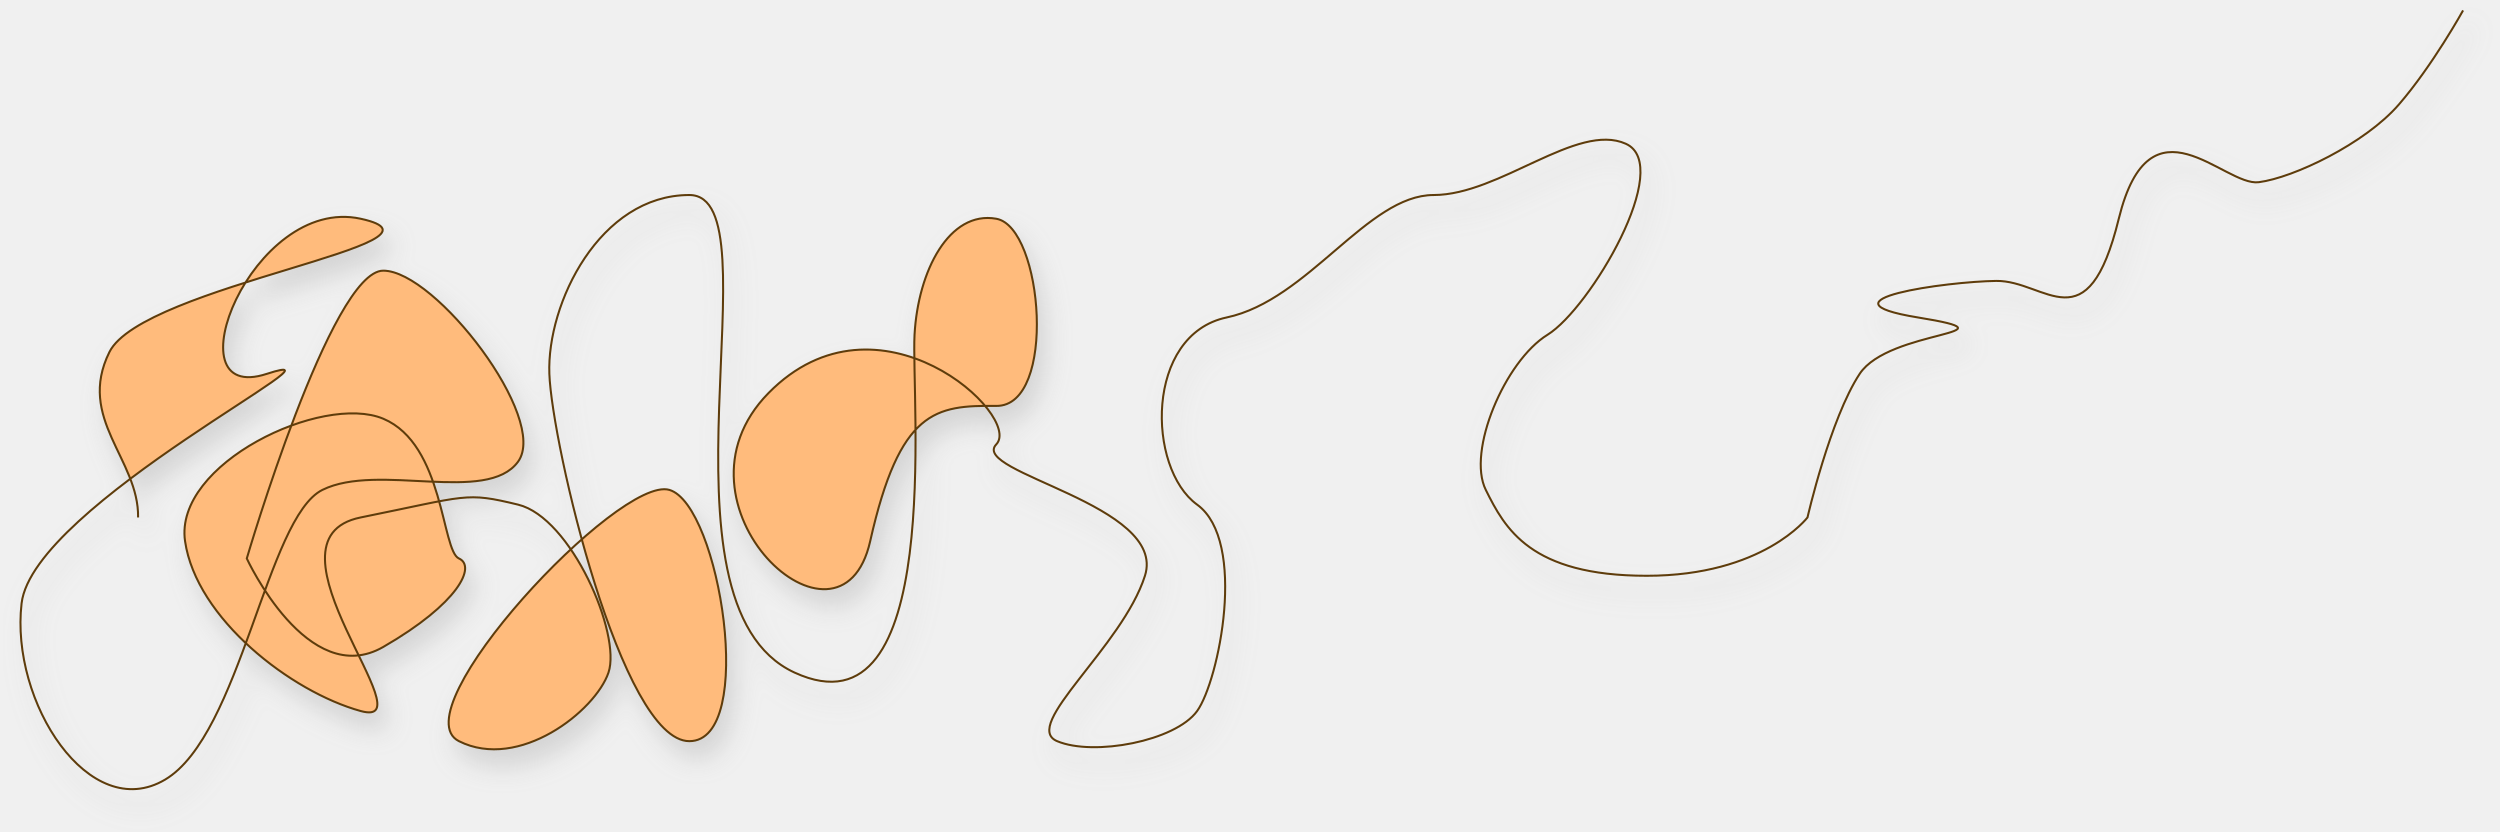
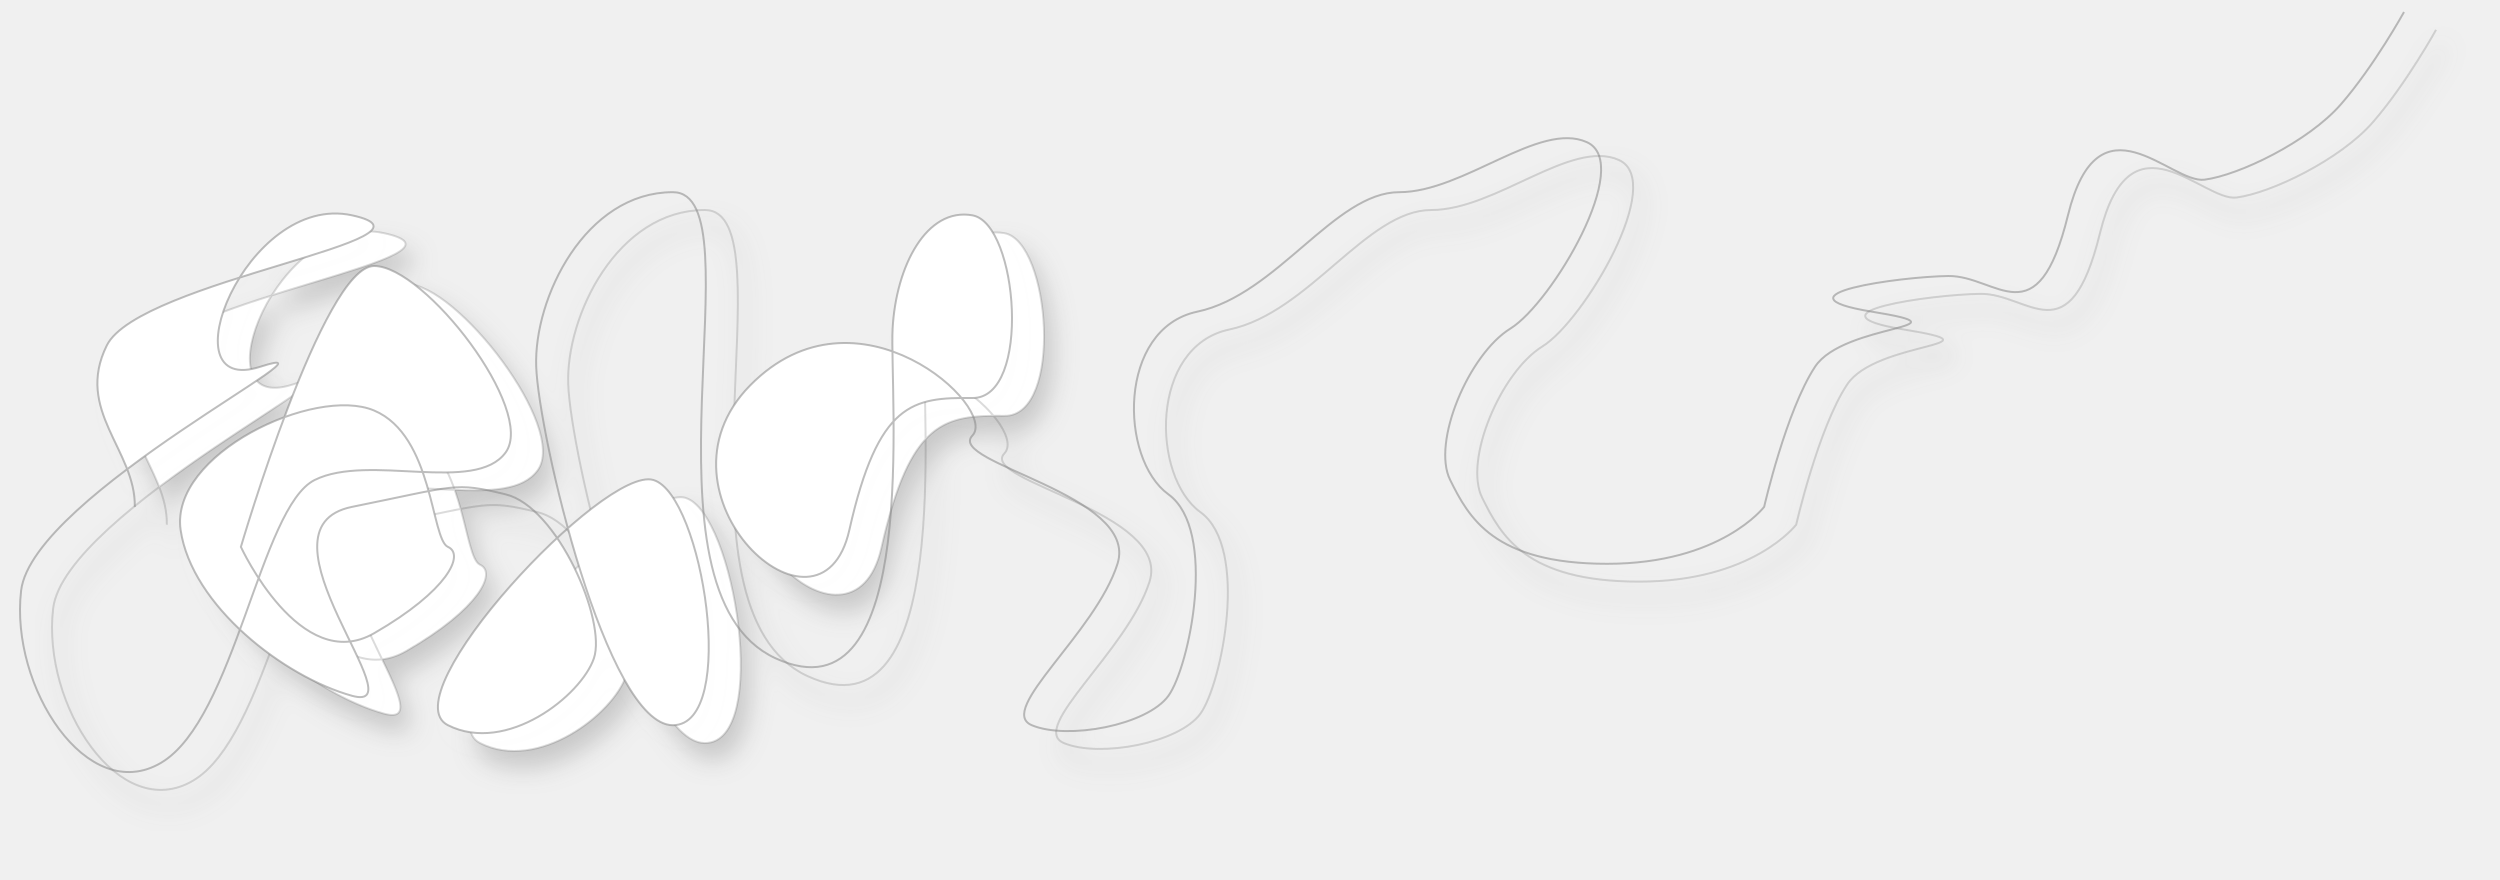
- <svg xmlns="http://www.w3.org/2000/svg" width="610" height="203" viewBox="0 0 610 203" fill="none">
+ <svg xmlns="http://www.w3.org/2000/svg" width="625" height="220" viewBox="0 0 625 220" fill="none">
  <g filter="url(#filter0_d)">
-     <path d="M31.79 116.827C28.026 107.05 20.523 98.356 26.694 85.905C29.956 79.324 44.956 73.69 59.905 68.931C65.951 59.29 76.388 50.837 88.006 53.373C103.796 56.818 81.905 61.927 59.905 68.931C52.152 81.296 51.624 95.617 65.094 91.223C80.07 86.338 54.089 100.007 31.79 116.827C18.393 126.933 6.325 138.176 5.267 147.216C2.448 171.302 21.826 201.176 40.283 190.227C48.788 185.182 54.723 171.203 59.979 156.938C52.343 149.741 46.459 141.016 45.152 132.044C43.423 120.185 57.024 109.001 71.076 103.843C77.975 85.438 86.833 66.041 93.522 66.041C106.252 66.041 134.044 102.171 126.406 112.65C122.71 117.722 114.59 117.921 105.655 117.538C106.22 119.137 106.71 120.748 107.148 122.318C115.354 120.774 117.905 121.075 126.406 123.129C130.995 124.239 135.505 128.534 139.271 134.035C140.17 133.201 141.066 132.388 141.956 131.601C137.332 114.722 134.305 98.3 134.044 91.223C133.407 74.018 146.349 47.586 168.2 47.586C190.052 47.586 157.168 147.216 193.871 164.108C220.982 176.585 223.552 134.187 223.386 104.872C219.117 109.468 215.572 117.624 212.328 132.044C205.115 164.108 160.775 123.129 187.506 95.915C199.115 84.097 212.364 83.605 223.1 87.394C223.069 85.026 223.072 83.082 223.148 81.682C223.996 66.041 231.634 51.339 243.09 53.373C254.546 55.406 257.941 99.199 243.09 99.043C242.16 99.033 241.253 99.028 240.37 99.036C233.496 99.093 228.015 99.89 223.386 104.872C223.552 134.187 220.982 176.585 193.871 164.108C157.168 147.216 190.052 47.586 168.2 47.586C146.349 47.586 133.407 74.018 134.044 91.223C134.305 98.3 137.332 114.722 141.956 131.601C150.938 123.663 159.318 118.362 163.321 119.532C175.625 123.129 184.748 180.843 168.2 180.843C158.46 180.843 148.572 155.753 141.956 131.601C141.066 132.388 140.17 133.201 139.271 134.035C146.127 144.047 150.524 158.051 148.47 164.108C145.288 173.492 126.618 188.194 111.98 180.843C102.575 176.12 121.368 150.673 139.271 134.035C135.505 128.534 130.995 124.239 126.406 123.129C117.905 121.075 115.354 120.774 107.148 122.318C109.079 129.249 109.996 135.39 111.98 136.267C116.223 138.144 111.98 147.216 93.522 157.851C91.47 159.034 89.462 159.687 87.514 159.913C91.828 168.785 94.929 175.406 88.006 173.492C79.08 171.024 68.451 164.922 59.979 156.938C54.723 171.203 48.788 185.182 40.283 190.227C21.826 201.176 2.448 171.302 5.267 147.216C6.325 138.176 18.393 126.933 31.79 116.827Z" fill="#FFBB7C" />
-     <path d="M33.695 126.258C33.908 112.025 18.632 102.171 26.694 85.905C34.756 69.639 114.526 59.16 88.006 53.373C61.487 47.586 41.121 99.043 65.094 91.223C89.067 83.403 8.086 123.129 5.267 147.216C2.448 171.302 21.826 201.176 40.283 190.227C58.74 179.279 65.094 126.258 78.672 119.532C92.25 112.807 118.769 123.129 126.406 112.65C134.044 102.171 106.252 66.041 93.522 66.041C80.793 66.041 60.215 136.267 60.215 136.267C60.215 136.267 75.065 168.487 93.522 157.851C111.98 147.216 116.223 138.144 111.98 136.267C107.737 134.391 108.373 108.427 93.522 102.171C78.672 95.915 42.394 113.119 45.152 132.044C47.91 150.97 71.034 168.8 88.006 173.492C104.979 178.184 61.7 131.575 88.006 126.258C114.313 120.94 113.465 120.001 126.406 123.129C139.347 126.258 151.652 154.723 148.47 164.108C145.288 173.492 126.618 188.194 111.98 180.843C97.341 173.492 151.016 115.935 163.321 119.532C175.625 123.129 184.748 180.843 168.2 180.843C151.652 180.843 134.68 108.427 134.044 91.223C133.407 74.018 146.349 47.586 168.2 47.586C190.052 47.586 157.168 147.216 193.871 164.108C230.573 180.999 222.299 97.323 223.148 81.682C223.996 66.041 231.634 51.339 243.09 53.373C254.546 55.406 257.941 99.199 243.09 99.043C228.24 98.887 219.541 99.981 212.328 132.044C205.115 164.108 160.775 123.129 187.506 95.915C214.237 68.7 249.667 101.545 243.09 108.427C236.513 115.309 284.884 123.129 279.368 140.49C273.852 157.851 249.031 177.089 257.941 180.843C266.851 184.597 286.794 180.843 292.098 173.492C297.401 166.141 304.402 132.044 292.098 123.129C279.793 114.214 279.368 81.682 299.311 77.459C319.253 73.236 333.679 47.586 349.803 47.586C365.927 47.586 384.808 29.756 396.689 35.073C408.569 40.391 387.991 75.269 377.595 81.682C367.2 88.095 357.865 110.148 362.532 119.532C367.2 128.916 373.352 140.49 401.781 140.49C430.209 140.49 441.029 126.258 441.029 126.258C441.029 126.258 446.545 102.171 453.758 91.223C460.971 80.274 493.855 81.682 467.972 77.459C442.09 73.236 474.973 68.7 487.066 68.544C499.159 68.388 509.342 84.497 516.98 53.373C524.617 22.248 542.65 45.552 551.136 44.458C559.622 43.363 577.019 35.073 585.293 25.533C593.567 15.992 600.992 2.541 600.992 2.541" stroke="#5E3C0B" stroke-width="0.5" />
+     <path d="M39.806 121.745C36.042 111.968 28.539 103.274 34.71 90.823C37.972 84.242 52.972 78.608 67.921 73.849C73.966 64.208 84.404 55.755 96.022 58.291C111.812 61.736 89.921 66.845 67.921 73.849C60.168 86.214 59.639 100.535 73.11 96.141C88.085 91.255 62.104 104.925 39.806 121.745C26.409 131.851 14.341 143.094 13.283 152.134C10.464 176.22 29.841 206.094 48.298 195.145C56.804 190.1 62.739 176.121 67.995 161.856C60.359 154.659 54.475 145.934 53.167 136.962C51.439 125.103 65.04 113.919 79.091 108.761C85.991 90.356 94.848 70.96 101.538 70.96C114.267 70.96 142.059 107.089 134.422 117.568C130.725 122.64 122.605 122.839 113.67 122.456C114.236 124.055 114.726 125.666 115.163 127.236C123.37 125.692 125.921 125.992 134.422 128.047C139.011 129.157 143.52 133.452 147.287 138.953C148.185 138.118 149.081 137.306 149.972 136.519C145.347 119.64 142.321 103.218 142.059 96.141C141.423 78.936 154.364 52.504 176.216 52.504C198.067 52.504 165.184 152.134 201.886 169.026C228.998 181.503 231.568 139.105 231.402 109.79C227.132 114.386 223.588 122.542 220.344 136.962C213.13 169.026 168.79 128.047 195.522 100.833C207.13 89.014 220.379 88.523 231.116 92.312C231.085 89.944 231.088 88 231.163 86.6C232.012 70.96 239.65 56.257 251.106 58.291C262.562 60.324 265.957 104.117 251.106 103.961C250.175 103.951 249.269 103.946 248.385 103.954C241.511 104.011 236.03 104.808 231.402 109.79C231.568 139.105 228.998 181.503 201.886 169.026C165.184 152.134 198.067 52.504 176.216 52.504C154.364 52.504 141.423 78.936 142.059 96.141C142.321 103.218 145.347 119.64 149.972 136.519C158.954 128.581 167.334 123.28 171.336 124.45C183.641 128.047 192.764 185.761 176.216 185.761C166.475 185.761 156.588 160.671 149.972 136.519C149.081 137.306 148.185 138.118 147.287 138.953C154.143 148.965 158.54 162.969 156.486 169.026C153.303 178.41 134.634 193.112 119.995 185.761C110.59 181.038 129.384 155.591 147.287 138.953C143.52 133.452 139.011 129.157 134.422 128.047C125.921 125.992 123.37 125.692 115.163 127.236C117.095 134.167 118.012 140.308 119.995 141.185C124.238 143.062 119.995 152.134 101.538 162.769C99.486 163.952 97.477 164.605 95.529 164.831C99.844 173.703 102.945 180.324 96.022 178.41C87.096 175.942 76.467 169.84 67.995 161.856C62.739 176.121 56.804 190.1 48.298 195.145C29.841 206.094 10.464 176.22 13.283 152.134C14.341 143.094 26.409 131.851 39.806 121.745Z" fill="white" />
+     <path d="M41.711 131.175C41.923 116.943 26.648 107.089 34.71 90.823C42.772 74.557 122.541 64.078 96.022 58.291C69.503 52.504 49.136 103.961 73.11 96.141C97.083 88.32 16.102 128.047 13.283 152.134C10.464 176.22 29.841 206.094 48.298 195.145C66.756 184.197 73.11 131.175 86.687 124.45C100.265 117.725 126.784 128.047 134.422 117.568C142.059 107.089 114.267 70.96 101.538 70.96C88.809 70.96 68.23 141.185 68.23 141.185C68.23 141.185 83.081 173.405 101.538 162.769C119.995 152.134 124.238 143.062 119.995 141.185C115.752 139.309 116.389 113.345 101.538 107.089C86.687 100.833 50.409 118.037 53.167 136.962C55.925 155.887 79.05 173.718 96.022 178.41C112.994 183.102 69.715 136.493 96.022 131.175C122.329 125.858 121.481 124.919 134.422 128.047C147.363 131.175 159.668 159.641 156.486 169.026C153.303 178.41 134.634 193.112 119.995 185.761C105.357 178.41 159.032 120.853 171.336 124.45C183.641 128.047 192.764 185.761 176.216 185.761C159.668 185.761 142.696 113.345 142.059 96.141C141.423 78.936 154.364 52.504 176.216 52.504C198.067 52.504 165.184 152.134 201.886 169.026C238.589 185.917 230.315 102.241 231.163 86.6C232.012 70.96 239.65 56.257 251.106 58.291C262.562 60.324 265.957 104.117 251.106 103.961C236.255 103.805 227.557 104.899 220.344 136.962C213.13 169.026 168.79 128.047 195.522 100.833C222.253 73.618 257.683 106.463 251.106 113.345C244.529 120.227 292.9 128.047 287.384 145.408C281.868 162.769 257.046 182.007 265.957 185.761C274.867 189.515 294.809 185.761 300.113 178.41C305.417 171.059 312.418 136.962 300.113 128.047C287.808 119.132 287.384 86.6 307.326 82.377C327.269 78.154 341.695 52.504 357.819 52.504C373.942 52.504 392.824 34.673 404.704 39.991C416.585 45.309 396.006 80.187 385.611 86.6C375.215 93.013 365.881 115.066 370.548 124.45C375.215 133.834 381.368 145.408 409.796 145.408C438.225 145.408 449.044 131.175 449.044 131.175C449.044 131.175 454.56 107.089 461.774 96.141C468.987 85.192 501.87 86.6 475.988 82.377C450.105 78.154 482.989 73.618 495.082 73.462C507.175 73.306 517.358 89.415 524.995 58.291C532.633 27.166 550.666 50.47 559.152 49.376C567.638 48.281 585.034 39.991 593.308 30.451C601.583 20.91 609.008 7.459 609.008 7.459" stroke="#3F3F3F" stroke-opacity="0.19" stroke-width="0.5" />
+   </g>
+   <g filter="url(#filter1_d)">
+     <path d="M31.798 117.286C28.034 107.509 20.531 98.815 26.702 86.364C29.964 79.783 44.964 74.149 59.913 69.39C65.958 59.749 76.396 51.296 88.014 53.832C103.804 57.277 81.913 62.386 59.913 69.39C52.16 81.755 51.632 96.076 65.102 91.682C80.078 86.796 54.097 100.466 31.798 117.286C18.401 127.392 6.333 138.635 5.275 147.675C2.456 171.761 21.833 201.635 40.291 190.686C48.796 185.641 54.731 171.662 59.987 157.397C52.351 150.2 46.467 141.475 45.16 132.503C43.431 120.644 57.032 109.46 71.084 104.302C77.983 85.897 86.841 66.501 93.53 66.501C106.259 66.501 134.051 102.63 126.414 113.109C122.717 118.181 114.597 118.38 105.662 117.997C106.228 119.596 106.718 121.207 107.155 122.777C115.362 121.233 117.913 121.534 126.414 123.588C131.003 124.698 135.512 128.993 139.279 134.494C140.178 133.66 141.074 132.847 141.964 132.06C137.34 115.181 134.313 98.759 134.051 91.682C133.415 74.477 146.356 48.045 168.208 48.045C190.06 48.045 157.176 147.675 193.879 164.567C220.99 177.044 223.56 134.646 223.394 105.331C219.124 109.927 215.58 118.083 212.336 132.503C205.123 164.567 160.783 123.588 187.514 96.374C199.123 84.555 212.372 84.064 223.108 87.853C223.077 85.485 223.08 83.541 223.156 82.141C224.004 66.501 231.642 51.798 243.098 53.832C254.554 55.865 257.949 99.658 243.098 99.502C242.167 99.492 241.261 99.487 240.377 99.495C233.503 99.552 228.023 100.349 223.394 105.331C223.56 134.646 220.99 177.044 193.879 164.567C157.176 147.675 190.06 48.045 168.208 48.045C146.356 48.045 133.415 74.477 134.051 91.682C134.313 98.759 137.34 115.181 141.964 132.06C150.946 124.122 159.326 118.821 163.329 119.991C175.633 123.588 184.756 181.302 168.208 181.302C158.468 181.302 148.58 156.212 141.964 132.06C141.074 132.847 140.178 133.66 139.279 134.494C146.135 144.506 150.532 158.51 148.478 164.567C145.295 173.951 126.626 188.653 111.988 181.302C102.583 176.579 121.376 151.132 139.279 134.494C135.512 128.993 131.003 124.698 126.414 123.588C117.913 121.534 115.362 121.233 107.155 122.777C109.087 129.708 110.004 135.849 111.988 136.726C116.23 138.603 111.988 147.675 93.53 158.31C91.478 159.493 89.47 160.146 87.522 160.372C91.836 169.244 94.937 175.865 88.014 173.951C79.088 171.483 68.459 165.381 59.987 157.397C54.731 171.662 48.796 185.641 40.291 190.686C21.833 201.635 2.456 171.761 5.275 147.675C6.333 138.635 18.401 127.392 31.798 117.286Z" fill="white" />
+     <path d="M33.703 126.716C33.915 112.484 18.64 102.63 26.702 86.364C34.764 70.098 114.533 59.619 88.014 53.832C61.495 48.045 41.129 99.502 65.102 91.682C89.075 83.862 8.094 123.588 5.275 147.675C2.456 171.761 21.833 201.635 40.291 190.686C58.748 179.738 65.102 126.716 78.68 119.991C92.257 113.266 118.776 123.588 126.414 113.109C134.051 102.63 106.259 66.501 93.53 66.501C80.801 66.501 60.222 136.726 60.222 136.726C60.222 136.726 75.073 168.946 93.53 158.31C111.988 147.675 116.23 138.603 111.988 136.726C107.745 134.85 108.381 108.886 93.53 102.63C78.68 96.374 42.402 113.578 45.16 132.503C47.917 151.429 71.042 169.259 88.014 173.951C104.986 178.643 61.707 132.034 88.014 126.716C114.321 121.399 113.473 120.46 126.414 123.588C139.355 126.716 151.66 155.182 148.478 164.567C145.295 173.951 126.626 188.653 111.988 181.302C97.349 173.951 151.024 116.394 163.329 119.991C175.633 123.588 184.756 181.302 168.208 181.302C151.66 181.302 134.688 108.886 134.051 91.682C133.415 74.477 146.356 48.045 168.208 48.045C190.06 48.045 157.176 147.675 193.879 164.567C230.581 181.458 222.307 97.781 223.156 82.141C224.004 66.501 231.642 51.798 243.098 53.832C254.554 55.865 257.949 99.658 243.098 99.502C228.247 99.346 219.549 100.44 212.336 132.503C205.123 164.567 160.783 123.588 187.514 96.374C214.245 69.159 249.675 102.004 243.098 108.886C236.521 115.768 284.892 123.588 279.376 140.949C273.86 158.31 249.038 177.548 257.949 181.302C266.859 185.056 286.801 181.302 292.105 173.951C297.409 166.6 304.41 132.503 292.105 123.588C279.801 114.673 279.376 82.141 299.319 77.918C319.261 73.695 333.687 48.045 349.811 48.045C365.935 48.045 384.816 30.215 396.697 35.532C408.577 40.85 387.998 75.728 377.603 82.141C367.207 88.554 357.873 110.607 362.54 119.991C367.207 129.375 373.36 140.949 401.788 140.949C430.217 140.949 441.037 126.716 441.037 126.716C441.037 126.716 446.553 102.63 453.766 91.682C460.979 80.733 493.863 82.141 467.98 77.918C442.098 73.695 474.981 69.159 487.074 69.003C499.167 68.847 509.35 84.956 516.987 53.832C524.625 22.707 542.658 46.011 551.144 44.917C559.63 43.822 577.027 35.532 585.301 25.992C593.575 16.451 601 3 601 3" stroke="#878787" stroke-opacity="0.55" stroke-width="0.5" />
  </g>
  <defs>
-     <filter id="filter0_d" x="0.742" y="0.42" width="608.469" height="202.387" filterUnits="userSpaceOnUse" color-interpolation-filters="sRGB">
+     <filter id="filter0_d" x="8.758" y="5.338" width="608.469" height="202.387" filterUnits="userSpaceOnUse" color-interpolation-filters="sRGB">
      <feFlood flood-opacity="0" result="BackgroundImageFix" />
      <feColorMatrix in="SourceAlpha" type="matrix" values="0 0 0 0 0 0 0 0 0 0 0 0 0 0 0 0 0 0 127 0" />
      <feOffset dx="2" dy="4" />
      <feGaussianBlur stdDeviation="3" />
-       <feColorMatrix type="matrix" values="0 0 0 0 0.521 0 0 0 0 0.521 0 0 0 0 0.521 0 0 0 0.25 0" />
+       <feColorMatrix type="matrix" values="0 0 0 0 0.325 0 0 0 0 0.325 0 0 0 0 0.325 0 0 0 0.25 0" />
+       <feBlend mode="normal" in2="BackgroundImageFix" result="effect1_dropShadow" />
+       <feBlend mode="normal" in="SourceGraphic" in2="effect1_dropShadow" result="shape" />
+     </filter>
+     <filter id="filter1_d" x="0.75" y="0.879" width="608.469" height="202.387" filterUnits="userSpaceOnUse" color-interpolation-filters="sRGB">
+       <feFlood flood-opacity="0" result="BackgroundImageFix" />
+       <feColorMatrix in="SourceAlpha" type="matrix" values="0 0 0 0 0 0 0 0 0 0 0 0 0 0 0 0 0 0 127 0" />
+       <feOffset dx="2" dy="4" />
+       <feGaussianBlur stdDeviation="3" />
+       <feColorMatrix type="matrix" values="0 0 0 0 0.779 0 0 0 0 0.779 0 0 0 0 0.779 0 0 0 0.01 0" />
      <feBlend mode="normal" in2="BackgroundImageFix" result="effect1_dropShadow" />
      <feBlend mode="normal" in="SourceGraphic" in2="effect1_dropShadow" result="shape" />
    </filter>
  </defs>
</svg>
